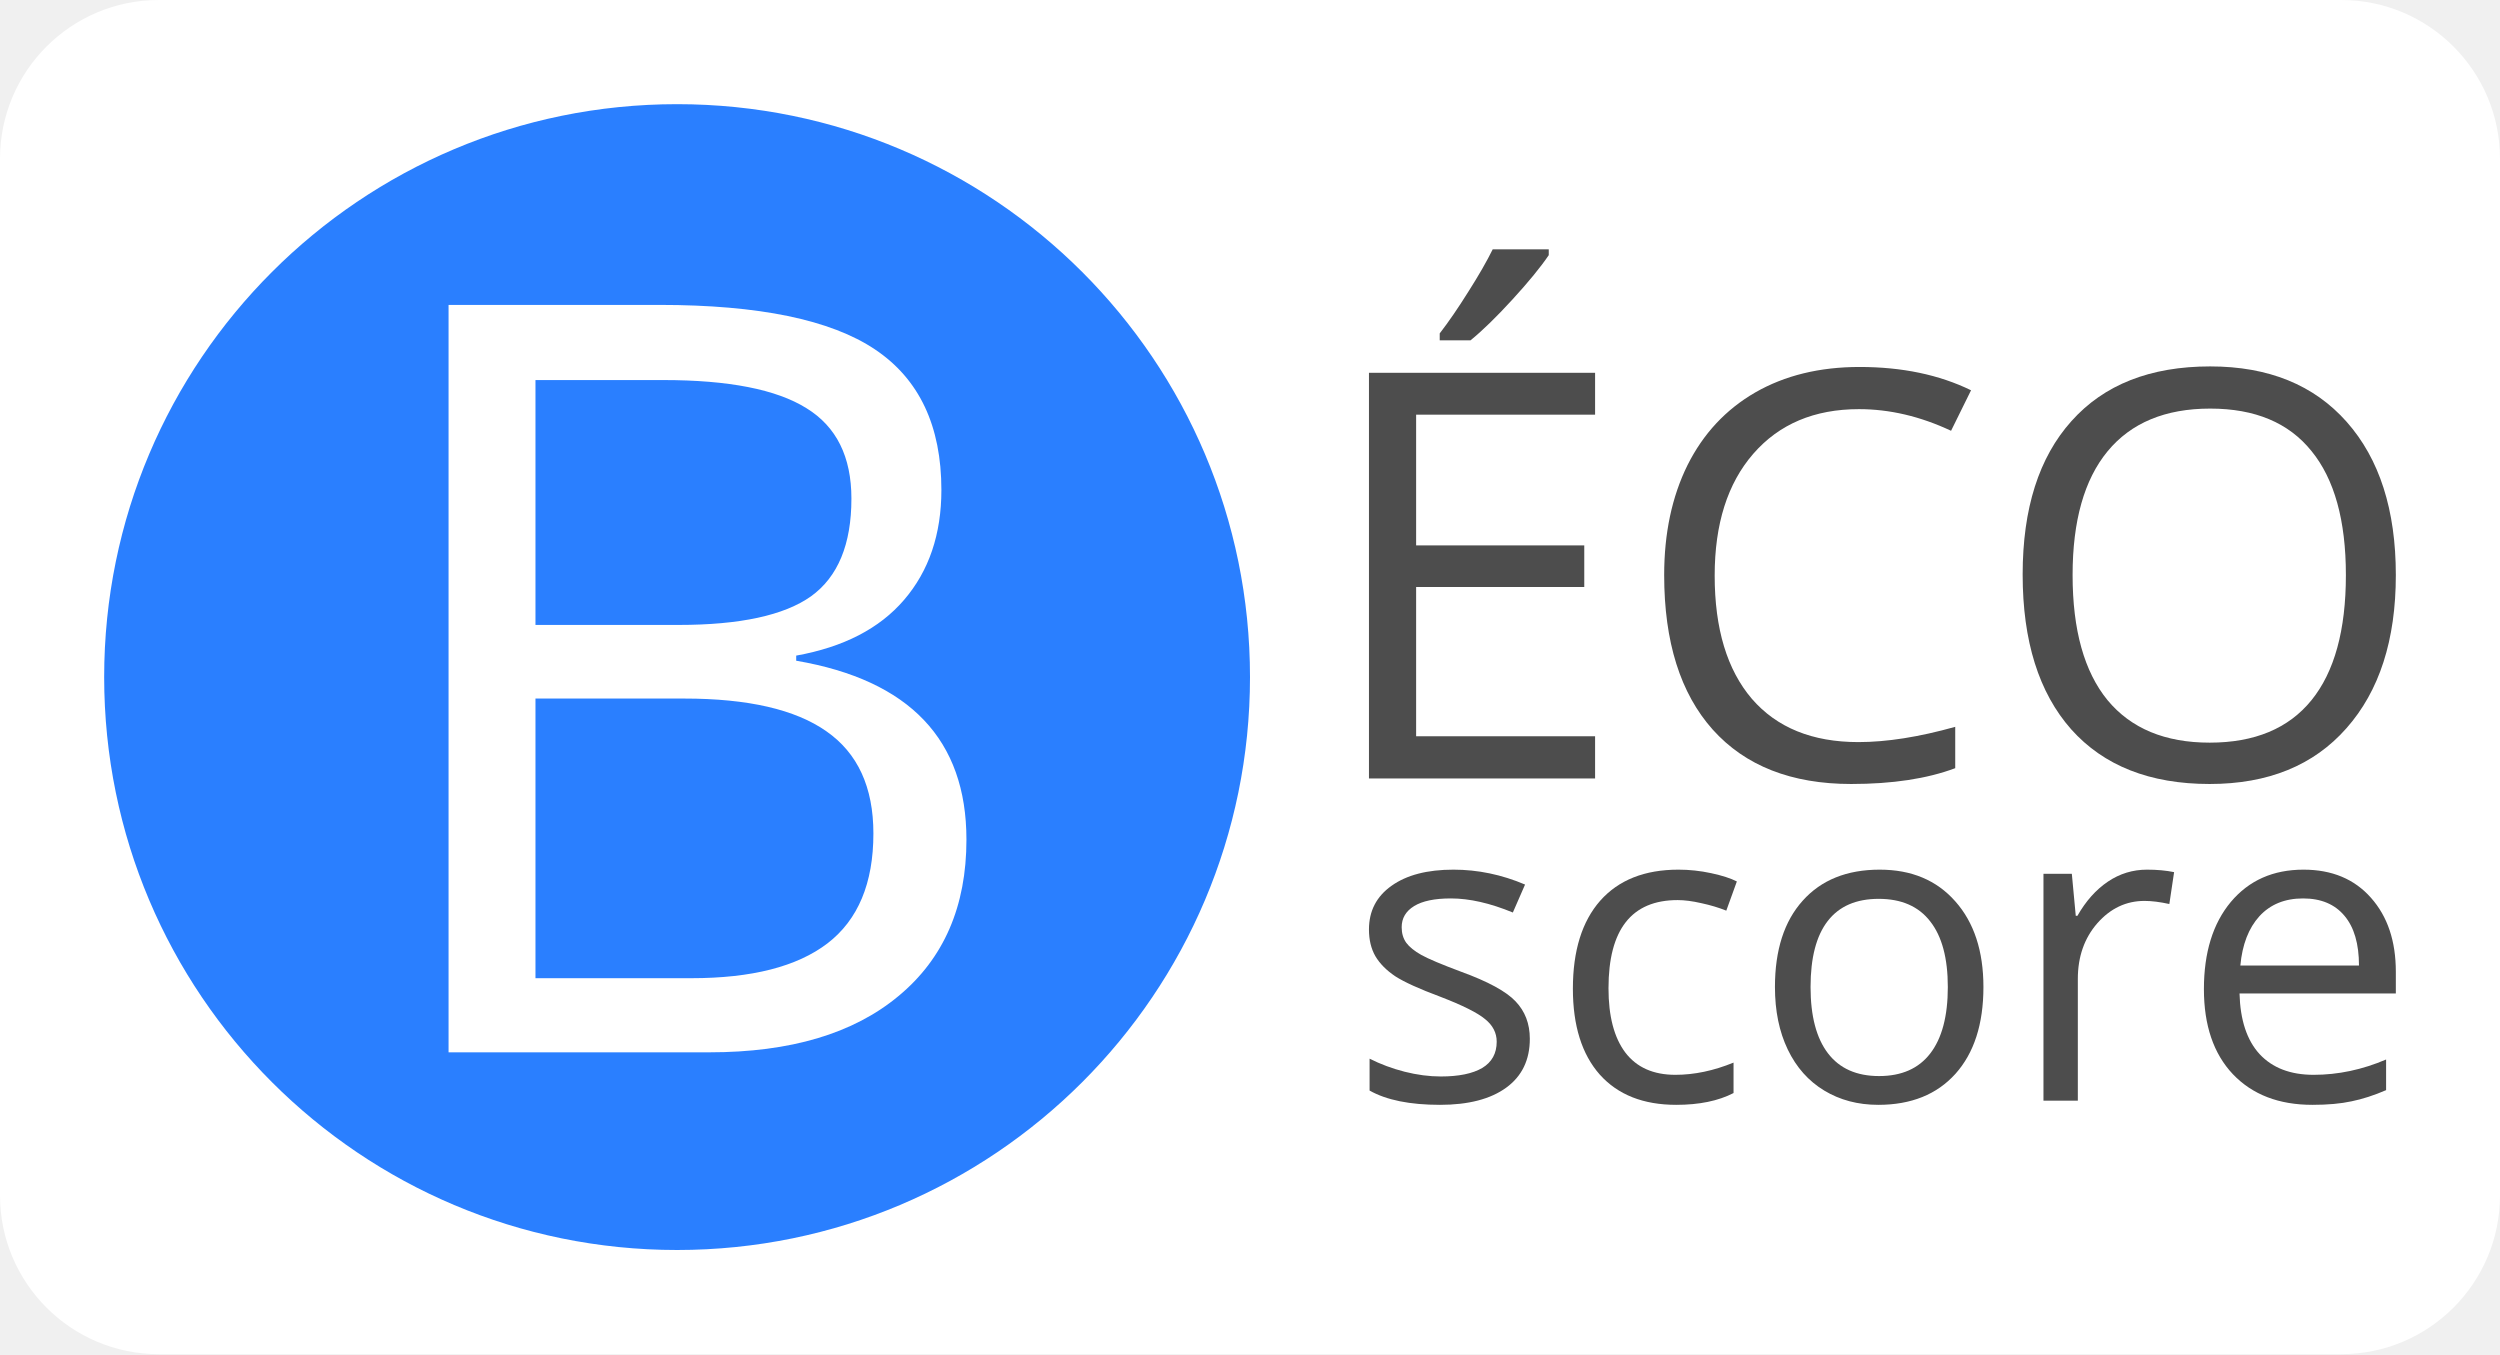
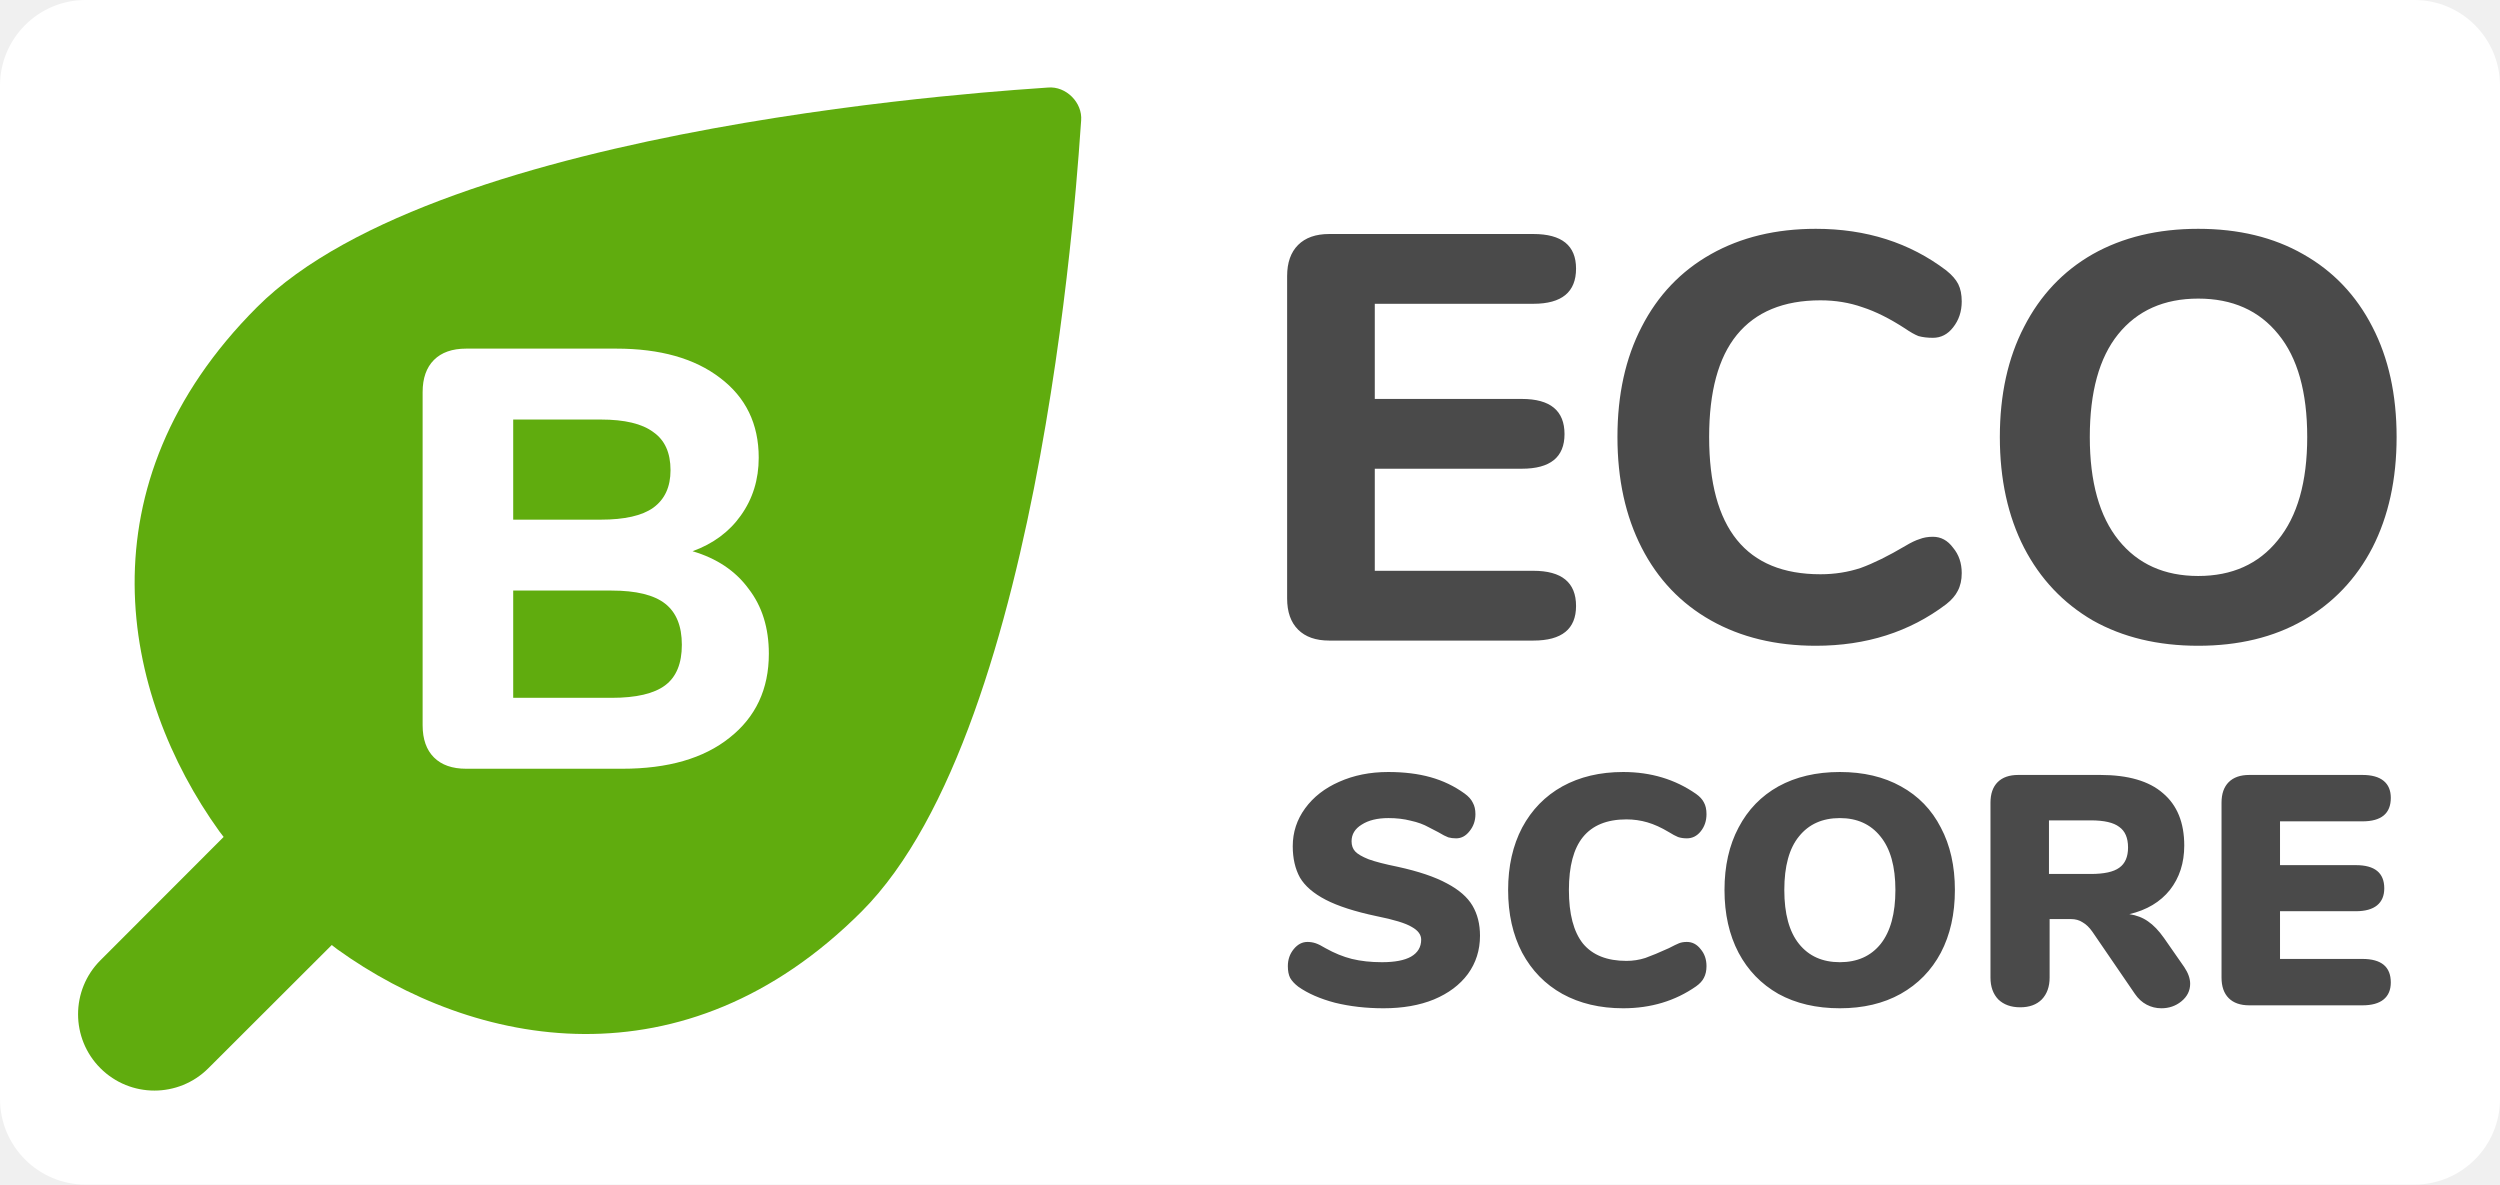
- <svg xmlns="http://www.w3.org/2000/svg" width="240" height="130" viewBox="0 0 744.094 1052.362" id="svg4443" version="1.1">
-   <defs id="defs4445" />
-   <g id="layer1">
-     <rect style="fill:#ffffff;stroke-width:7.775" id="rect1117" width="1942.822" height="1052.362" x="-599.364" y="0" ry="123.445" rx="123.445" />
-     <circle style="fill:#2a7fff;stroke-width:7.603" id="path858" cx="-73.183" cy="526.181" r="445.23" />
-     <g id="g954" transform="matrix(0.4982492,0,0,0.4982492,163.5481,308.9671)">
-       <g id="g935" transform="translate(-41.1119,482.6372)">
-         <path d="M 997.818,111.407 H 645.121 v -632.691 H 997.818 v 65.346 H 718.69 v 203.828 h 262.251 v 64.914 H 718.69 V 45.628 H 997.818 Z M 755.474,-582.735 q 20.772,-26.831 44.574,-64.914 24.234,-38.083 38.083,-66.212 h 87.417 v 9.088 q -19.041,28.129 -56.691,69.241 -37.65,41.112 -65.346,63.615 h -48.036 z" style="font-size:886.286px;line-height:1.25;font-family:'Open Sans';-inkscape-font-specification:'Open Sans';fill:#4d4d4d;stroke-width:22.157" id="path907" />
-         <path d="m 1409.37,-464.593 q -104.294,0 -164.88,69.674 -60.153,69.241 -60.153,189.98 0,124.201 57.989,192.144 58.422,67.51 166.179,67.51 66.212,0 151.032,-23.802 V 95.395 q -65.779,24.667 -162.284,24.667 -139.78,0 -215.946,-84.82 -75.732,-84.82 -75.732,-241.046 0,-97.803 36.352,-171.372 36.784,-73.569 105.593,-113.382 69.241,-39.814 162.717,-39.814 99.534,0 173.968,36.352 l -31.159,63.182 q -71.838,-33.755 -143.675,-33.755 z" style="font-size:886.286px;line-height:1.25;font-family:'Open Sans';-inkscape-font-specification:'Open Sans';fill:#4d4d4d;stroke-width:22.157" id="path909" />
-         <path d="m 2246.754,-205.804 q 0,151.898 -77.031,238.882 -76.598,86.984 -213.349,86.984 -139.78,0 -215.946,-85.253 -75.732,-85.686 -75.732,-241.478 0,-154.494 76.165,-239.315 76.165,-85.253 216.378,-85.253 136.318,0 212.916,86.551 76.598,86.551 76.598,238.882 z m -504.162,0 q 0,128.529 54.527,195.173 54.96,66.212 159.255,66.212 105.16,0 158.822,-66.212 53.662,-66.212 53.662,-195.173 0,-127.663 -53.662,-193.442 -53.229,-66.212 -157.956,-66.212 -105.16,0 -160.12,66.645 -54.527,66.212 -54.527,193.01 z" style="font-size:886.286px;line-height:1.25;font-family:'Open Sans';-inkscape-font-specification:'Open Sans';fill:#4d4d4d;stroke-width:22.157" id="path911" />
-       </g>
-       <g id="g942" transform="matrix(0.7461682,0,0,0.7461682,153.3168,186.8983)">
-         <path d="m 940.261,1089.87 q 0,66.212 -49.334,102.131 -49.334,35.919 -138.482,35.919 -94.341,0 -147.137,-29.86 v -66.644 q 34.188,17.31 73.136,27.264 39.381,9.954 75.732,9.954 56.258,0 86.551,-17.743 30.293,-18.176 30.293,-54.96 0,-27.696 -24.234,-47.17 -23.802,-19.907 -93.475,-46.738 -66.212,-24.667 -94.341,-42.843 -27.696,-18.609 -41.545,-41.977 -13.415,-23.369 -13.415,-55.826 0,-57.989 47.17,-91.312 47.17,-33.755 129.394,-33.755 76.598,0 149.734,31.158 l -25.533,58.422 q -71.405,-29.427 -129.394,-29.427 -51.065,0 -77.031,16.012 -25.965,16.012 -25.965,44.141 0,19.041 9.521,32.457 9.953,13.415 31.591,25.533 21.638,12.117 83.089,35.053 84.388,30.726 113.815,61.884 29.86,31.159 29.86,78.329 z" style="font-size:886.286px;line-height:1.25;font-family:'Open Sans';-inkscape-font-specification:'Open Sans';fill:#4d4d4d;stroke-width:22.157" id="path913" />
-         <path d="m 1246.22,1227.919 q -102.996,0 -159.687,-63.182 -56.258,-63.615 -56.258,-179.594 0,-119.008 57.124,-183.922 57.557,-64.914 163.582,-64.914 34.188,0 68.376,7.357 34.188,7.357 53.662,17.31 l -22.071,61.019 q -23.802,-9.521 -51.931,-15.579 -28.129,-6.491 -49.767,-6.491 -144.541,0 -144.541,184.354 0,87.417 35.053,134.155 35.486,46.738 104.727,46.738 59.288,0 121.605,-25.533 v 63.615 q -47.603,24.667 -119.874,24.667 z" style="font-size:886.286px;line-height:1.25;font-family:'Open Sans';-inkscape-font-specification:'Open Sans';fill:#4d4d4d;stroke-width:22.157" id="path915" />
-         <path d="m 1888.432,981.681 q 0,115.979 -58.422,181.325 -58.422,64.913 -161.418,64.913 -63.615,0 -112.95,-29.86 -49.334,-29.86 -76.165,-85.686 -26.831,-55.826 -26.831,-130.693 0,-115.979 57.989,-180.46 57.989,-64.914 160.986,-64.914 99.534,0 157.956,66.212 58.855,66.212 58.855,179.161 z m -361.352,0 q 0,90.879 36.352,138.482 36.352,47.603 106.891,47.603 70.539,0 106.891,-47.17 36.784,-47.603 36.784,-138.915 0,-90.446 -36.784,-137.184 -36.352,-47.17 -107.756,-47.17 -70.539,0 -106.458,46.305 -35.919,46.305 -35.919,138.049 z" style="font-size:886.286px;line-height:1.25;font-family:'Open Sans';-inkscape-font-specification:'Open Sans';fill:#4d4d4d;stroke-width:22.157" id="path917" />
-         <path d="m 2230.31,736.307 q 31.591,0 56.691,5.193 l -9.953,66.645 q -29.427,-6.491 -51.931,-6.491 -57.557,0 -98.669,46.738 -40.679,46.738 -40.679,116.412 v 254.461 h -71.838 V 744.963 h 59.288 l 8.222,87.85 h 3.462 q 26.398,-46.305 63.615,-71.405 37.217,-25.1 81.791,-25.1 z" style="font-size:886.286px;line-height:1.25;font-family:'Open Sans';-inkscape-font-specification:'Open Sans';fill:#4d4d4d;stroke-width:22.157" id="path919" />
-         <path d="m 2576.082,1227.919 q -105.16,0 -166.179,-64.048 -60.586,-64.048 -60.586,-177.863 0,-114.681 56.258,-182.191 56.691,-67.51 151.898,-67.51 89.148,0 141.079,58.855 51.931,58.422 51.931,154.494 v 45.439 h -326.731 q 2.164,83.522 41.977,126.798 40.246,43.276 112.95,43.276 76.598,0 151.465,-32.024 v 64.048 q -38.083,16.445 -72.27,23.369 -33.755,7.357 -81.791,7.357 z m -19.474,-431.459 q -57.124,0 -91.312,37.217 -33.755,37.217 -39.814,102.996 h 247.97 q 0,-67.943 -30.293,-103.862 -30.293,-36.352 -86.551,-36.352 z" style="font-size:886.286px;line-height:1.25;font-family:'Open Sans';-inkscape-font-specification:'Open Sans';fill:#4d4d4d;stroke-width:22.157" id="path921" />
-       </g>
+ <svg xmlns="http://www.w3.org/2000/svg" width="1377.625" height="652.782" viewBox="0 0 1377.625 652.782" fill="none" version="1.1" id="svg44">
+   <rect style="fill:#ffffff;stroke-width:0.973" id="rect3193" width="1377.625" height="652.782" x="0" y="0" ry="47.219" />
+   <g clip-path="url(#clip0)" id="g34" transform="translate(-111.6875,-50.10901)">
+     <g clip-path="url(#clip1)" id="g30">
+       <path d="m 689.261,98.344 c 9.874,-0.833 19.022,8.316 18.189,18.19 -1.213,14.061 -18.725,333.622 -120.986,435.883 -98.014,98.014 -213.504,75.007 -288.915,20.795 -0.908,-0.653 -1.933,-1.439 -3.058,-2.343 l -67.981,67.886 c -16.426,16.425 -43.057,16.425 -59.482,0 -16.426,-16.426 -16.426,-43.057 0,-59.482 l 67.898,-67.97 c -0.908,-1.13 -1.699,-2.158 -2.355,-3.069 C 178.359,432.823 155.352,317.333 253.366,219.319 355.627,117.057 675.187,99.546 689.261,98.344 Z" fill="#60ac0e" id="path26" />
+       <path d="m 493.331,353.868 c 13.354,3.941 23.644,10.837 30.868,20.688 7.443,9.633 11.165,21.564 11.165,35.794 0,19.483 -7.224,34.917 -21.673,46.301 -14.23,11.384 -33.933,17.076 -59.108,17.076 h -86.036 c -7.662,0 -13.573,-2.08 -17.732,-6.239 -4.16,-4.16 -6.24,-10.071 -6.24,-17.733 V 266.191 c 0,-7.662 2.08,-13.573 6.24,-17.733 4.159,-4.159 10.07,-6.239 17.732,-6.239 h 82.752 c 24.081,0 43.127,5.364 57.138,16.091 14.23,10.727 21.345,25.394 21.345,44.003 0,12.04 -3.284,22.658 -9.852,31.852 -6.349,8.976 -15.215,15.544 -26.599,19.703 z m -98.842,-17.404 h 48.272 c 13.135,0 22.768,-2.189 28.897,-6.568 6.349,-4.597 9.523,-11.493 9.523,-20.687 0,-9.633 -3.174,-16.638 -9.523,-21.017 -6.129,-4.597 -15.762,-6.896 -28.897,-6.896 h -48.272 z m 54.183,98.186 c 13.573,0 23.424,-2.299 29.554,-6.896 6.13,-4.598 9.195,-12.041 9.195,-22.33 0,-10.289 -3.065,-17.842 -9.195,-22.658 -6.13,-4.817 -15.981,-7.225 -29.554,-7.225 h -54.183 v 59.109 z" fill="#ffffff" id="path28" />
    </g>
-     <g aria-label="B" id="text1126" style="font-size:813.653px;line-height:1.25;font-family:'Open Sans';-inkscape-font-specification:'Open Sans';fill:#ffffff;stroke-width:20.341">
-       <path d="m -250.772,236.953 h 164.081 q 115.612,0 167.26,34.564 51.648,34.564 51.648,109.255 0,51.648 -29.002,85.418 -28.605,33.372 -83.829,43.305 v 3.973 q 132.298,22.646 132.298,139.052 0,77.869 -52.84,121.571 -52.442,43.702 -146.998,43.702 H -250.772 Z m 67.54,248.704 h 111.242 q 71.512,0 102.899,-22.248 31.386,-22.646 31.386,-75.883 0,-48.867 -34.962,-70.321 -34.962,-21.851 -111.242,-21.851 h -99.323 z m 0,57.21 v 217.318 h 121.174 q 70.321,0 105.68,-27.016 35.756,-27.413 35.756,-85.418 0,-54.032 -36.551,-79.458 -36.154,-25.427 -110.447,-25.427 z" style="fill:#ffffff;stroke-width:20.341" id="path1186" />
-     </g>
+     <path d="m 844.157,403.098 c -7.415,0 -13.135,-2.012 -17.16,-6.038 -4.026,-4.025 -6.038,-9.745 -6.038,-17.16 V 202.257 c 0,-7.415 2.012,-13.135 6.038,-17.16 4.025,-4.026 9.745,-6.038 17.16,-6.038 h 112.497 c 15.677,0 23.516,6.355 23.516,19.067 0,12.923 -7.839,19.385 -23.516,19.385 h -87.392 v 52.435 h 81.036 c 15.678,0 23.516,6.461 23.516,19.385 0,12.711 -7.838,19.067 -23.516,19.067 h -81.036 v 56.248 h 87.392 c 15.677,0 23.516,6.462 23.516,19.385 0,12.712 -7.839,19.067 -23.516,19.067 z m 268.143,2.86 c -22.04,0 -41.31,-4.66 -57.84,-13.982 -16.52,-9.322 -29.24,-22.669 -38.13,-40.041 -8.9,-17.373 -13.35,-37.711 -13.35,-61.015 0,-23.305 4.45,-43.537 13.35,-60.698 8.89,-17.372 21.61,-30.719 38.13,-40.041 16.53,-9.322 35.8,-13.982 57.84,-13.982 27.75,0 51.69,7.626 71.82,22.88 3.18,2.542 5.4,5.085 6.67,7.627 1.27,2.542 1.91,5.72 1.91,9.534 0,5.508 -1.59,10.275 -4.77,14.3 -2.97,3.814 -6.67,5.72 -11.12,5.72 -2.97,0 -5.62,-0.318 -7.95,-0.953 -2.12,-0.848 -4.55,-2.225 -7.31,-4.131 -8.47,-5.509 -16.31,-9.428 -23.51,-11.758 -7.21,-2.543 -14.94,-3.814 -23.2,-3.814 -20.34,0 -35.7,6.356 -46.08,19.067 -10.17,12.5 -15.25,31.249 -15.25,56.249 0,50.422 20.44,75.633 61.33,75.633 7.84,0 15.25,-1.165 22.24,-3.496 7,-2.542 15.15,-6.567 24.47,-12.076 3.18,-1.906 5.83,-3.178 7.95,-3.813 2.12,-0.848 4.55,-1.271 7.31,-1.271 4.45,0 8.15,2.012 11.12,6.038 3.18,3.813 4.77,8.474 4.77,13.982 0,3.814 -0.74,7.098 -2.23,9.852 -1.27,2.542 -3.39,4.978 -6.35,7.309 -20.13,15.254 -44.07,22.88 -71.82,22.88 z m 210.72,0 c -22.25,0 -41.63,-4.66 -58.16,-13.982 -16.31,-9.534 -28.92,-22.881 -37.81,-40.041 -8.9,-17.373 -13.35,-37.711 -13.35,-61.015 0,-23.305 4.45,-43.537 13.35,-60.698 8.89,-17.372 21.5,-30.719 37.81,-40.041 16.53,-9.322 35.91,-13.982 58.16,-13.982 22.24,0 41.52,4.66 57.83,13.982 16.53,9.322 29.24,22.669 38.14,40.041 8.9,17.161 13.35,37.393 13.35,60.698 0,23.304 -4.45,43.642 -13.35,61.015 -8.9,17.16 -21.61,30.507 -38.14,40.041 -16.31,9.322 -35.59,13.982 -57.83,13.982 z m 0,-38.452 c 18.64,0 33.26,-6.567 43.85,-19.703 10.81,-13.135 16.21,-32.096 16.21,-56.883 0,-24.788 -5.3,-43.643 -15.89,-56.566 -10.59,-13.136 -25.32,-19.703 -44.17,-19.703 -18.86,0 -33.58,6.567 -44.18,19.703 -10.38,12.923 -15.57,31.778 -15.57,56.566 0,24.787 5.3,43.748 15.89,56.883 10.6,13.136 25.21,19.703 43.86,19.703 z M 874.118,605.719 c -9.604,0 -18.548,-1.02 -26.832,-3.061 -8.163,-2.161 -14.886,-5.102 -20.169,-8.824 -2.041,-1.561 -3.541,-3.182 -4.502,-4.862 -0.84,-1.681 -1.26,-3.842 -1.26,-6.483 0,-3.602 1.08,-6.723 3.241,-9.364 2.161,-2.641 4.682,-3.962 7.564,-3.962 1.56,0 3.061,0.24 4.502,0.72 1.44,0.481 3.241,1.381 5.402,2.702 4.922,2.761 9.784,4.742 14.586,5.942 4.923,1.201 10.445,1.801 16.568,1.801 7.083,0 12.425,-1.021 16.027,-3.061 3.721,-2.161 5.582,-5.283 5.582,-9.365 0,-2.761 -1.741,-5.102 -5.222,-7.023 -3.362,-2.041 -9.844,-4.021 -19.449,-5.942 -11.885,-2.521 -21.189,-5.523 -27.912,-9.004 -6.723,-3.482 -11.465,-7.564 -14.226,-12.246 -2.641,-4.802 -3.962,-10.564 -3.962,-17.287 0,-7.684 2.281,-14.647 6.843,-20.889 4.562,-6.243 10.805,-11.105 18.728,-14.587 8.044,-3.601 17.048,-5.402 27.012,-5.402 8.764,0 16.567,0.96 23.41,2.881 6.843,1.921 13.086,4.922 18.729,9.004 2.161,1.561 3.661,3.241 4.502,5.042 0.96,1.681 1.44,3.782 1.44,6.303 0,3.602 -1.08,6.723 -3.241,9.364 -2.041,2.641 -4.502,3.962 -7.383,3.962 -1.561,0 -3.002,-0.18 -4.322,-0.54 -1.321,-0.481 -3.182,-1.441 -5.583,-2.882 -0.6,-0.36 -2.341,-1.26 -5.222,-2.701 -2.761,-1.56 -6.063,-2.761 -9.904,-3.601 -3.722,-0.961 -7.804,-1.441 -12.246,-1.441 -6.122,0 -11.045,1.201 -14.766,3.602 -3.722,2.281 -5.583,5.342 -5.583,9.184 0,2.281 0.661,4.141 1.981,5.582 1.321,1.441 3.782,2.881 7.383,4.322 3.602,1.321 8.944,2.701 16.027,4.142 11.526,2.521 20.59,5.582 27.192,9.184 6.603,3.481 11.285,7.563 14.047,12.245 2.761,4.682 4.141,10.205 4.141,16.568 0,7.923 -2.221,14.946 -6.663,21.069 -4.441,6.002 -10.684,10.684 -18.728,14.046 -7.923,3.241 -17.167,4.862 -27.732,4.862 z m 132.012,0 c -12.728,0 -23.893,-2.641 -33.497,-7.923 -9.485,-5.283 -16.868,-12.846 -22.15,-22.69 -5.162,-9.845 -7.744,-21.37 -7.744,-34.576 0,-13.085 2.582,-24.55 7.744,-34.395 5.282,-9.844 12.665,-17.407 22.15,-22.69 9.604,-5.282 20.769,-7.923 33.497,-7.923 15.24,0 28.63,4.022 40.16,12.065 2.04,1.441 3.48,3.001 4.32,4.682 0.96,1.681 1.44,3.842 1.44,6.483 0,3.722 -1.08,6.903 -3.24,9.544 -2.04,2.521 -4.57,3.782 -7.57,3.782 -1.8,0 -3.42,-0.24 -4.86,-0.72 -1.44,-0.601 -3.12,-1.501 -5.04,-2.702 -4.2,-2.521 -8.17,-4.322 -11.89,-5.402 -3.72,-1.08 -7.56,-1.621 -11.52,-1.621 -10.687,0 -18.67,3.242 -23.952,9.725 -5.163,6.362 -7.744,16.087 -7.744,29.172 0,13.206 2.581,23.051 7.744,29.533 5.282,6.363 13.265,9.545 23.952,9.545 3.6,0 7.08,-0.541 10.44,-1.621 3.36,-1.201 7.69,-3.001 12.97,-5.402 2.52,-1.321 4.38,-2.221 5.58,-2.702 1.2,-0.48 2.64,-0.72 4.32,-0.72 3,0 5.53,1.321 7.57,3.962 2.16,2.521 3.24,5.642 3.24,9.364 0,2.521 -0.48,4.682 -1.44,6.483 -0.84,1.68 -2.28,3.241 -4.32,4.682 -11.53,8.043 -24.92,12.065 -40.16,12.065 z m 119.41,0 c -12.97,0 -24.25,-2.641 -33.86,-7.923 -9.48,-5.403 -16.8,-12.966 -21.96,-22.69 -5.17,-9.845 -7.75,-21.37 -7.75,-34.576 0,-13.205 2.58,-24.67 7.75,-34.395 5.16,-9.844 12.48,-17.407 21.96,-22.69 9.61,-5.282 20.89,-7.923 33.86,-7.923 12.97,0 24.19,2.641 33.67,7.923 9.61,5.283 16.93,12.846 21.97,22.69 5.17,9.725 7.75,21.19 7.75,34.395 0,13.206 -2.58,24.731 -7.75,34.576 -5.16,9.724 -12.54,17.287 -22.15,22.69 -9.48,5.282 -20.64,7.923 -33.49,7.923 z m 0,-25.391 c 9.6,0 17.11,-3.362 22.51,-10.085 5.4,-6.843 8.1,-16.747 8.1,-29.713 0,-12.965 -2.76,-22.81 -8.28,-29.533 -5.4,-6.723 -12.85,-10.084 -22.33,-10.084 -9.6,0 -17.11,3.361 -22.51,10.084 -5.4,6.603 -8.1,16.448 -8.1,29.533 0,13.086 2.7,22.991 8.1,29.713 5.4,6.723 12.91,10.085 22.51,10.085 z m 189.78,2.701 c 2.17,3.242 3.25,6.303 3.25,9.184 0,3.842 -1.62,7.083 -4.87,9.724 -3.12,2.522 -6.78,3.782 -10.98,3.782 -2.88,0 -5.58,-0.66 -8.1,-1.981 -2.53,-1.32 -4.69,-3.301 -6.49,-5.942 l -23.41,-34.215 c -1.68,-2.401 -3.48,-4.142 -5.4,-5.223 -1.8,-1.2 -3.96,-1.801 -6.48,-1.801 h -11.71 v 32.235 c 0,5.042 -1.44,9.064 -4.32,12.065 -2.88,2.881 -6.84,4.322 -11.88,4.322 -5.05,0 -9.07,-1.441 -12.07,-4.322 -2.88,-3.001 -4.32,-7.023 -4.32,-12.065 v -96.343 c 0,-4.922 1.32,-8.704 3.96,-11.345 2.64,-2.641 6.42,-3.961 11.34,-3.961 h 45.2 c 15.37,0 26.9,3.361 34.58,10.084 7.8,6.603 11.7,16.207 11.7,28.813 0,9.604 -2.64,17.767 -7.92,24.49 -5.28,6.603 -12.72,11.045 -22.33,13.326 3.96,0.601 7.38,1.921 10.27,3.962 3,2.041 5.94,5.102 8.82,9.184 z m -51.5,-51.322 c 7.33,0 12.55,-1.141 15.67,-3.422 3.24,-2.281 4.86,-6.003 4.86,-11.165 0,-5.282 -1.62,-9.064 -4.86,-11.345 -3.12,-2.401 -8.34,-3.601 -15.67,-3.601 h -23.05 v 29.533 z m 87.35,72.391 c -4.93,0 -8.71,-1.32 -11.35,-3.961 -2.64,-2.642 -3.96,-6.423 -3.96,-11.345 v -96.343 c 0,-4.922 1.32,-8.704 3.96,-11.345 2.64,-2.641 6.42,-3.961 11.35,-3.961 h 62.3 c 5.17,0 9.07,1.08 11.71,3.241 2.64,2.161 3.96,5.282 3.96,9.364 0,8.644 -5.22,12.966 -15.67,12.966 h -45.38 v 24.13 h 41.78 c 10.45,0 15.67,4.262 15.67,12.786 0,4.082 -1.32,7.203 -3.96,9.364 -2.64,2.161 -6.55,3.242 -11.71,3.242 h -41.78 v 26.291 h 45.38 c 10.45,0 15.67,4.322 15.67,12.966 0,4.082 -1.32,7.203 -3.96,9.364 -2.64,2.161 -6.54,3.241 -11.71,3.241 z" fill="#4a4a4a" id="path32" />
  </g>
+   <defs id="defs42">
+     <clipPath id="clip0">
+       <rect width="1599.53" height="752.096" fill="#ffffff" transform="translate(0.480957,0.42627)" id="rect36" x="0" y="0" />
+     </clipPath>
+     <clipPath id="clip1">
+       <rect width="572.016" height="572.016" fill="#ffffff" transform="translate(148.781,85.1694)" id="rect39" x="0" y="0" />
+     </clipPath>
+   </defs>
</svg>
